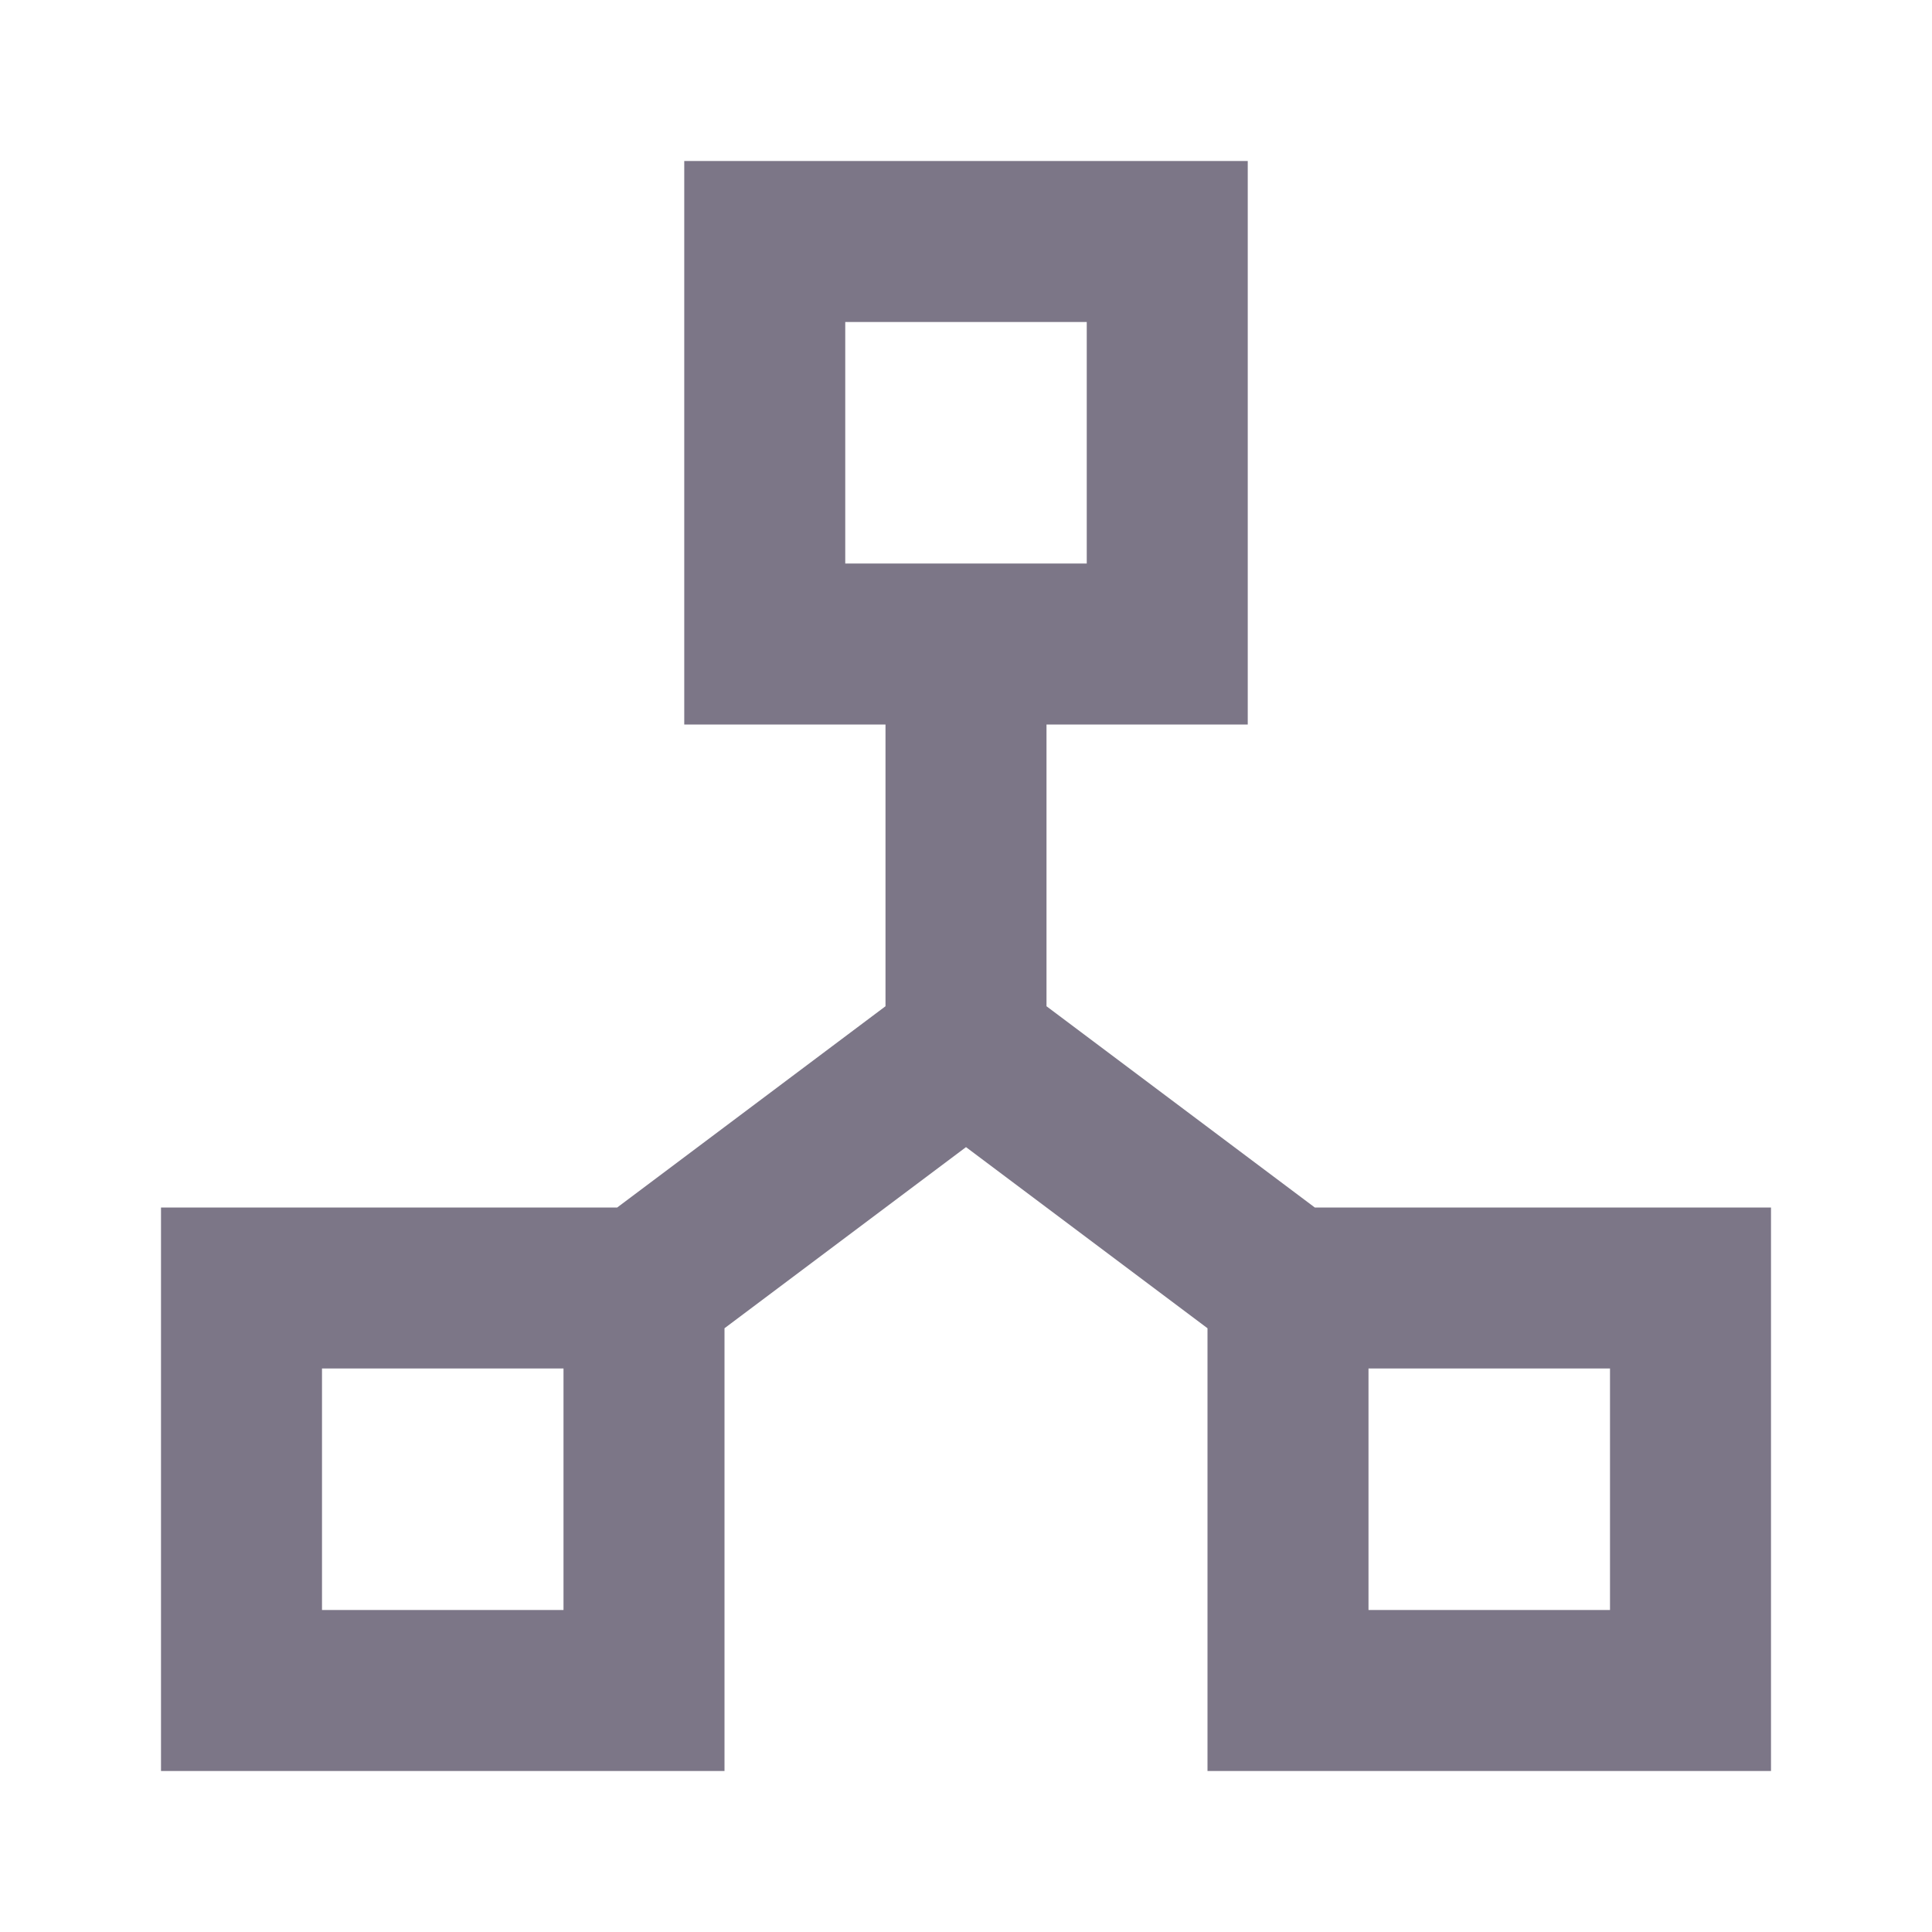
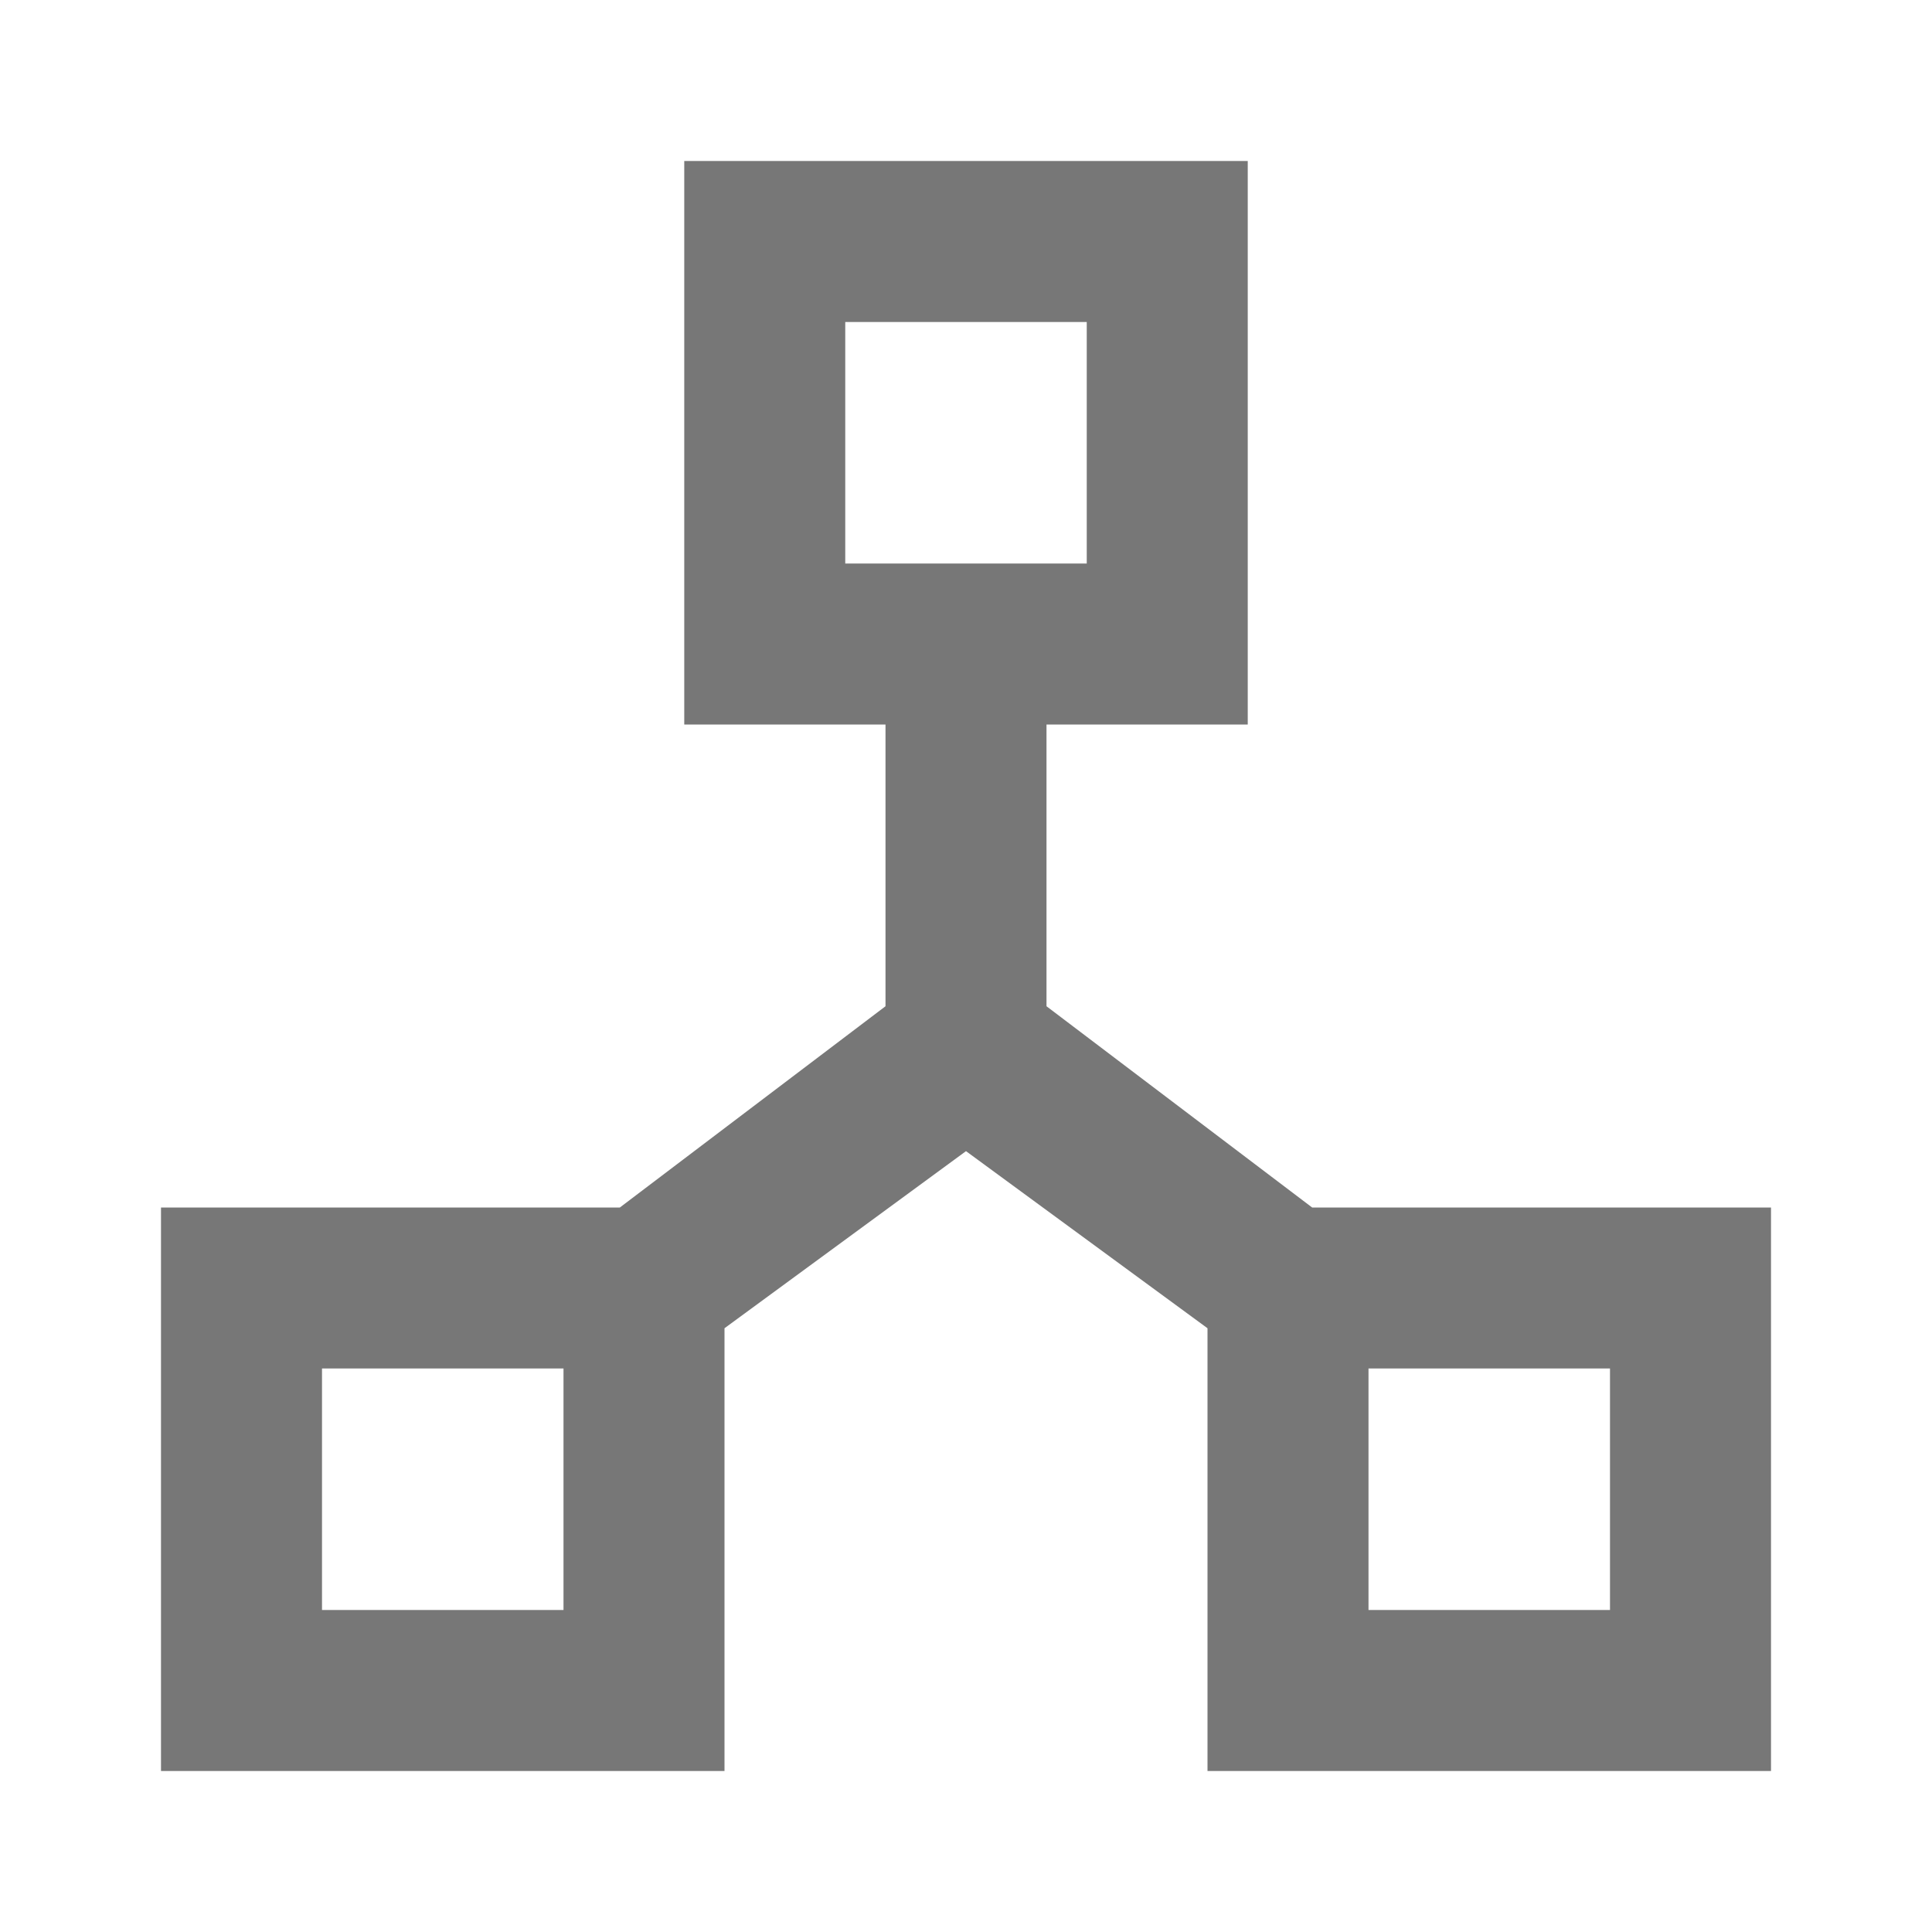
- <svg xmlns="http://www.w3.org/2000/svg" id="ic_peers_connection" width="24" height="24" viewBox="0 0 24 24" shape-rendering="geometricPrecision">
-   <defs>
-     <style type="text/css">
-             .cls-1{fill:#7c7687}.cls-2{fill:none}
-         </style>
-   </defs>
-   <path id="Path_18890" d="M16.333 15L13 12.5V9h2.5V2h-7v7H11v3.5L7.667 15H2v7h7v-5.5l3-2.25 3 2.25V22h7v-7zM10.5 4h3v3h-3zM7 20H4v-3h3zm13 0h-3v-3h3z" class="cls-1" data-name="Path 18890" />
-   <path id="Rectangle_4410" d="M0 0h24v24H0z" class="cls-2" data-name="Rectangle 4410" />
+ <svg xmlns="http://www.w3.org/2000/svg" version="1.1" id="ic_peers_connection" shape-rendering="geometricPrecision" x="0px" y="0px" viewBox="0 0 24 24" style="enable-background:new 0 0 24 24;" xml:space="preserve">
+   <style type="text/css">
+ 	.st0{fill:#777777;}
+ 	.st1{fill:none;}
+ </style>
+   <path id="Path_18890" class="st0" d="M16.3,15L13,12.5V9h2.5V2h-7v7H11v3.5L7.7,15H2v7h7v-5.5l3-2.2l3,2.2V22h7v-7H16.3z M10.5,4h3  v3h-3V4z M7,20H4v-3h3V20z M20,20h-3v-3h3V20z" />
+   <path id="Rectangle_4410" class="st1" d="M0,0h24v24H0V0z" />
</svg>
